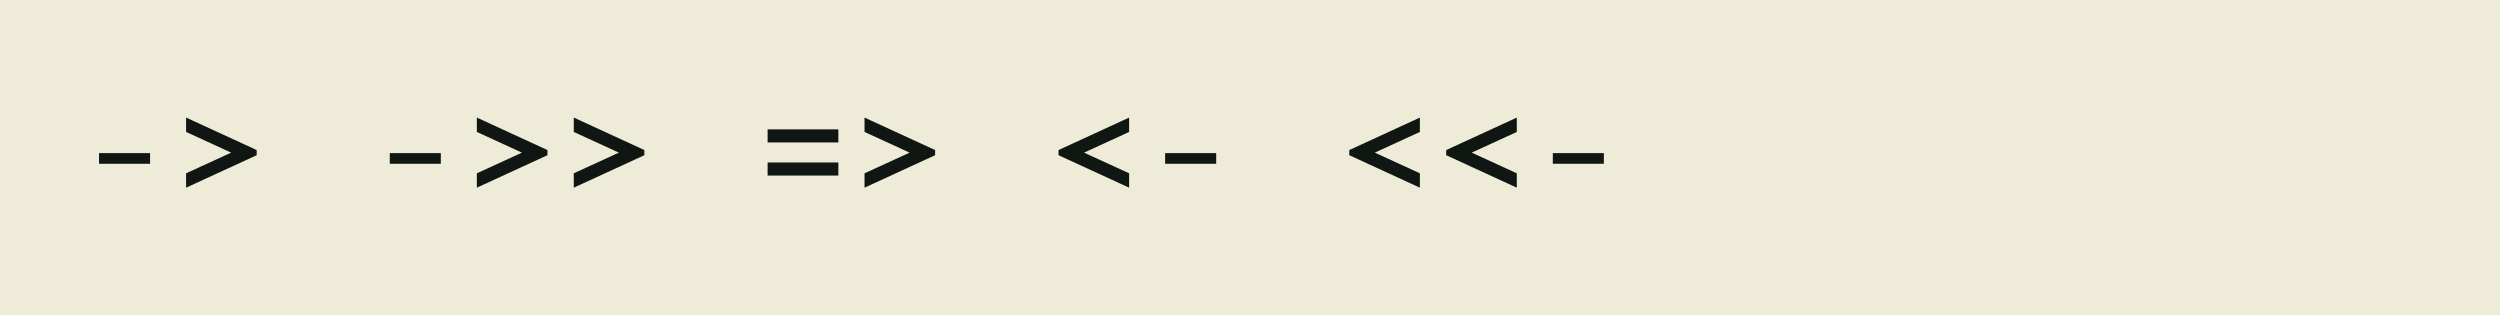
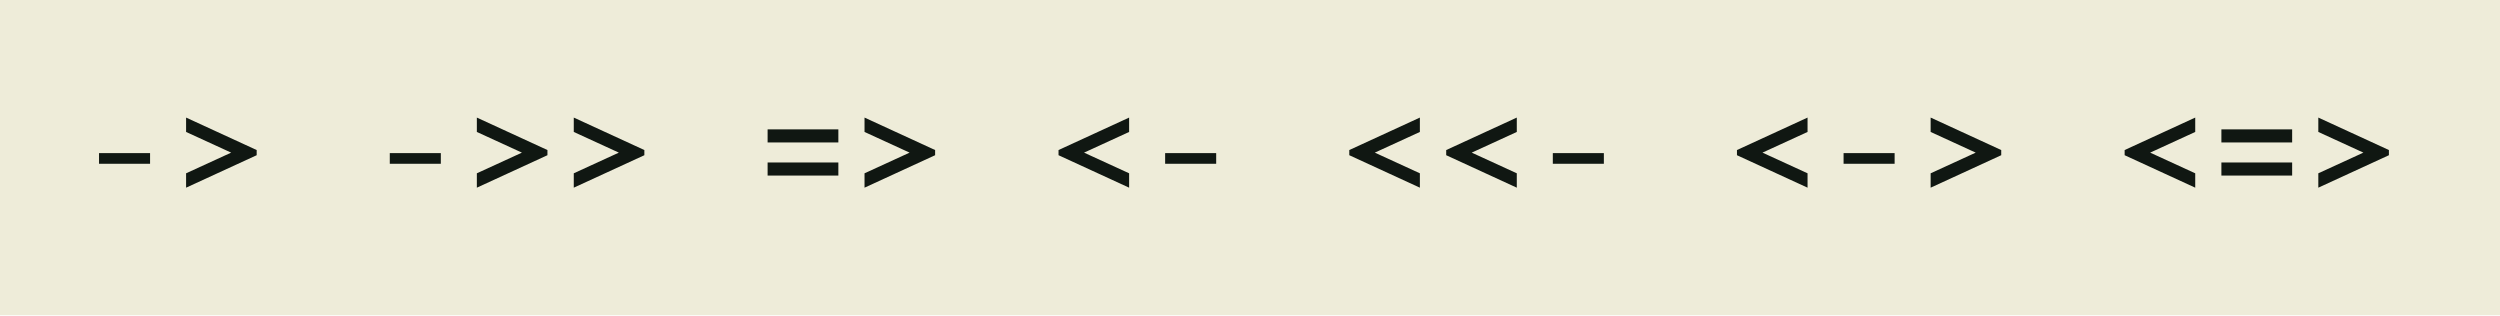
<svg xmlns="http://www.w3.org/2000/svg" width="460" height="58" viewBox="0 0 460 58" role="img">
  <rect width="100%" height="100%" fill="#EEECD9" />
  <defs>
    <path id="code-arrows-off-400-340" d="M142 231V297H458V231Z" />
    <path id="code-arrows-off-400-395" d="M518.0 316.0 81.0 517.0V428.0L360.0 300.0L81.0 172.0V83.0L518.0 284.0Z" />
    <path id="code-arrows-off-400-314" d="" />
    <path id="code-arrows-off-400-394" d="M81 158V239H519V158ZM81 363V444H519V363Z" />
    <path id="code-arrows-off-400-396" d="M82 316 519 517V428L240 300L519 172V83L82 284Z" />
  </defs>
-   <g fill="#101712" aria-label="-&gt; -&gt;&gt; =&gt; &lt;- &lt;&lt;-">
+   <g fill="#101712" aria-label="-&gt; -&gt;&gt; =&gt; &lt;- &lt;&lt;- &lt;-&gt; &lt;=&gt;">
    <use href="#code-arrows-off-400-340" transform="translate(14 37) scale(0.029722 -0.029722)" />
    <use href="#code-arrows-off-400-395" transform="translate(31.83317 37) scale(0.029722 -0.029722)" />
    <use href="#code-arrows-off-400-314" transform="translate(49.66635 37) scale(0.029722 -0.029722)" />
    <use href="#code-arrows-off-400-340" transform="translate(67.49952 37) scale(0.029722 -0.029722)" />
    <use href="#code-arrows-off-400-395" transform="translate(85.33269 37) scale(0.029722 -0.029722)" />
    <use href="#code-arrows-off-400-395" transform="translate(103.1659 37) scale(0.029722 -0.029722)" />
    <use href="#code-arrows-off-400-314" transform="translate(120.999 37) scale(0.029722 -0.029722)" />
    <use href="#code-arrows-off-400-394" transform="translate(138.8322 37) scale(0.029722 -0.029722)" />
    <use href="#code-arrows-off-400-395" transform="translate(156.6654 37) scale(0.029722 -0.029722)" />
    <use href="#code-arrows-off-400-314" transform="translate(174.4986 37) scale(0.029722 -0.029722)" />
    <use href="#code-arrows-off-400-396" transform="translate(192.3317 37) scale(0.029722 -0.029722)" />
    <use href="#code-arrows-off-400-340" transform="translate(210.1649 37) scale(0.029722 -0.029722)" />
    <use href="#code-arrows-off-400-314" transform="translate(227.9981 37) scale(0.029722 -0.029722)" />
    <use href="#code-arrows-off-400-396" transform="translate(245.8313 37) scale(0.029722 -0.029722)" />
    <use href="#code-arrows-off-400-396" transform="translate(263.6644 37) scale(0.029722 -0.029722)" />
    <use href="#code-arrows-off-400-340" transform="translate(281.4976 37) scale(0.029722 -0.029722)" />
+     <use href="#code-arrows-off-400-314" transform="translate(299.3308 37) scale(0.029722 -0.029722)" />
+     <use href="#code-arrows-off-400-396" transform="translate(317.1639 37) scale(0.029722 -0.029722)" />
+     <use href="#code-arrows-off-400-340" transform="translate(334.9971 37) scale(0.029722 -0.029722)" />
+     <use href="#code-arrows-off-400-395" transform="translate(352.8303 37) scale(0.029722 -0.029722)" />
+     <use href="#code-arrows-off-400-314" transform="translate(370.6635 37) scale(0.029722 -0.029722)" />
+     <use href="#code-arrows-off-400-396" transform="translate(388.4966 37) scale(0.029722 -0.029722)" />
+     <use href="#code-arrows-off-400-394" transform="translate(406.3298 37) scale(0.029722 -0.029722)" />
+     <use href="#code-arrows-off-400-395" transform="translate(424.163 37) scale(0.029722 -0.029722)" />
  </g>
</svg>
